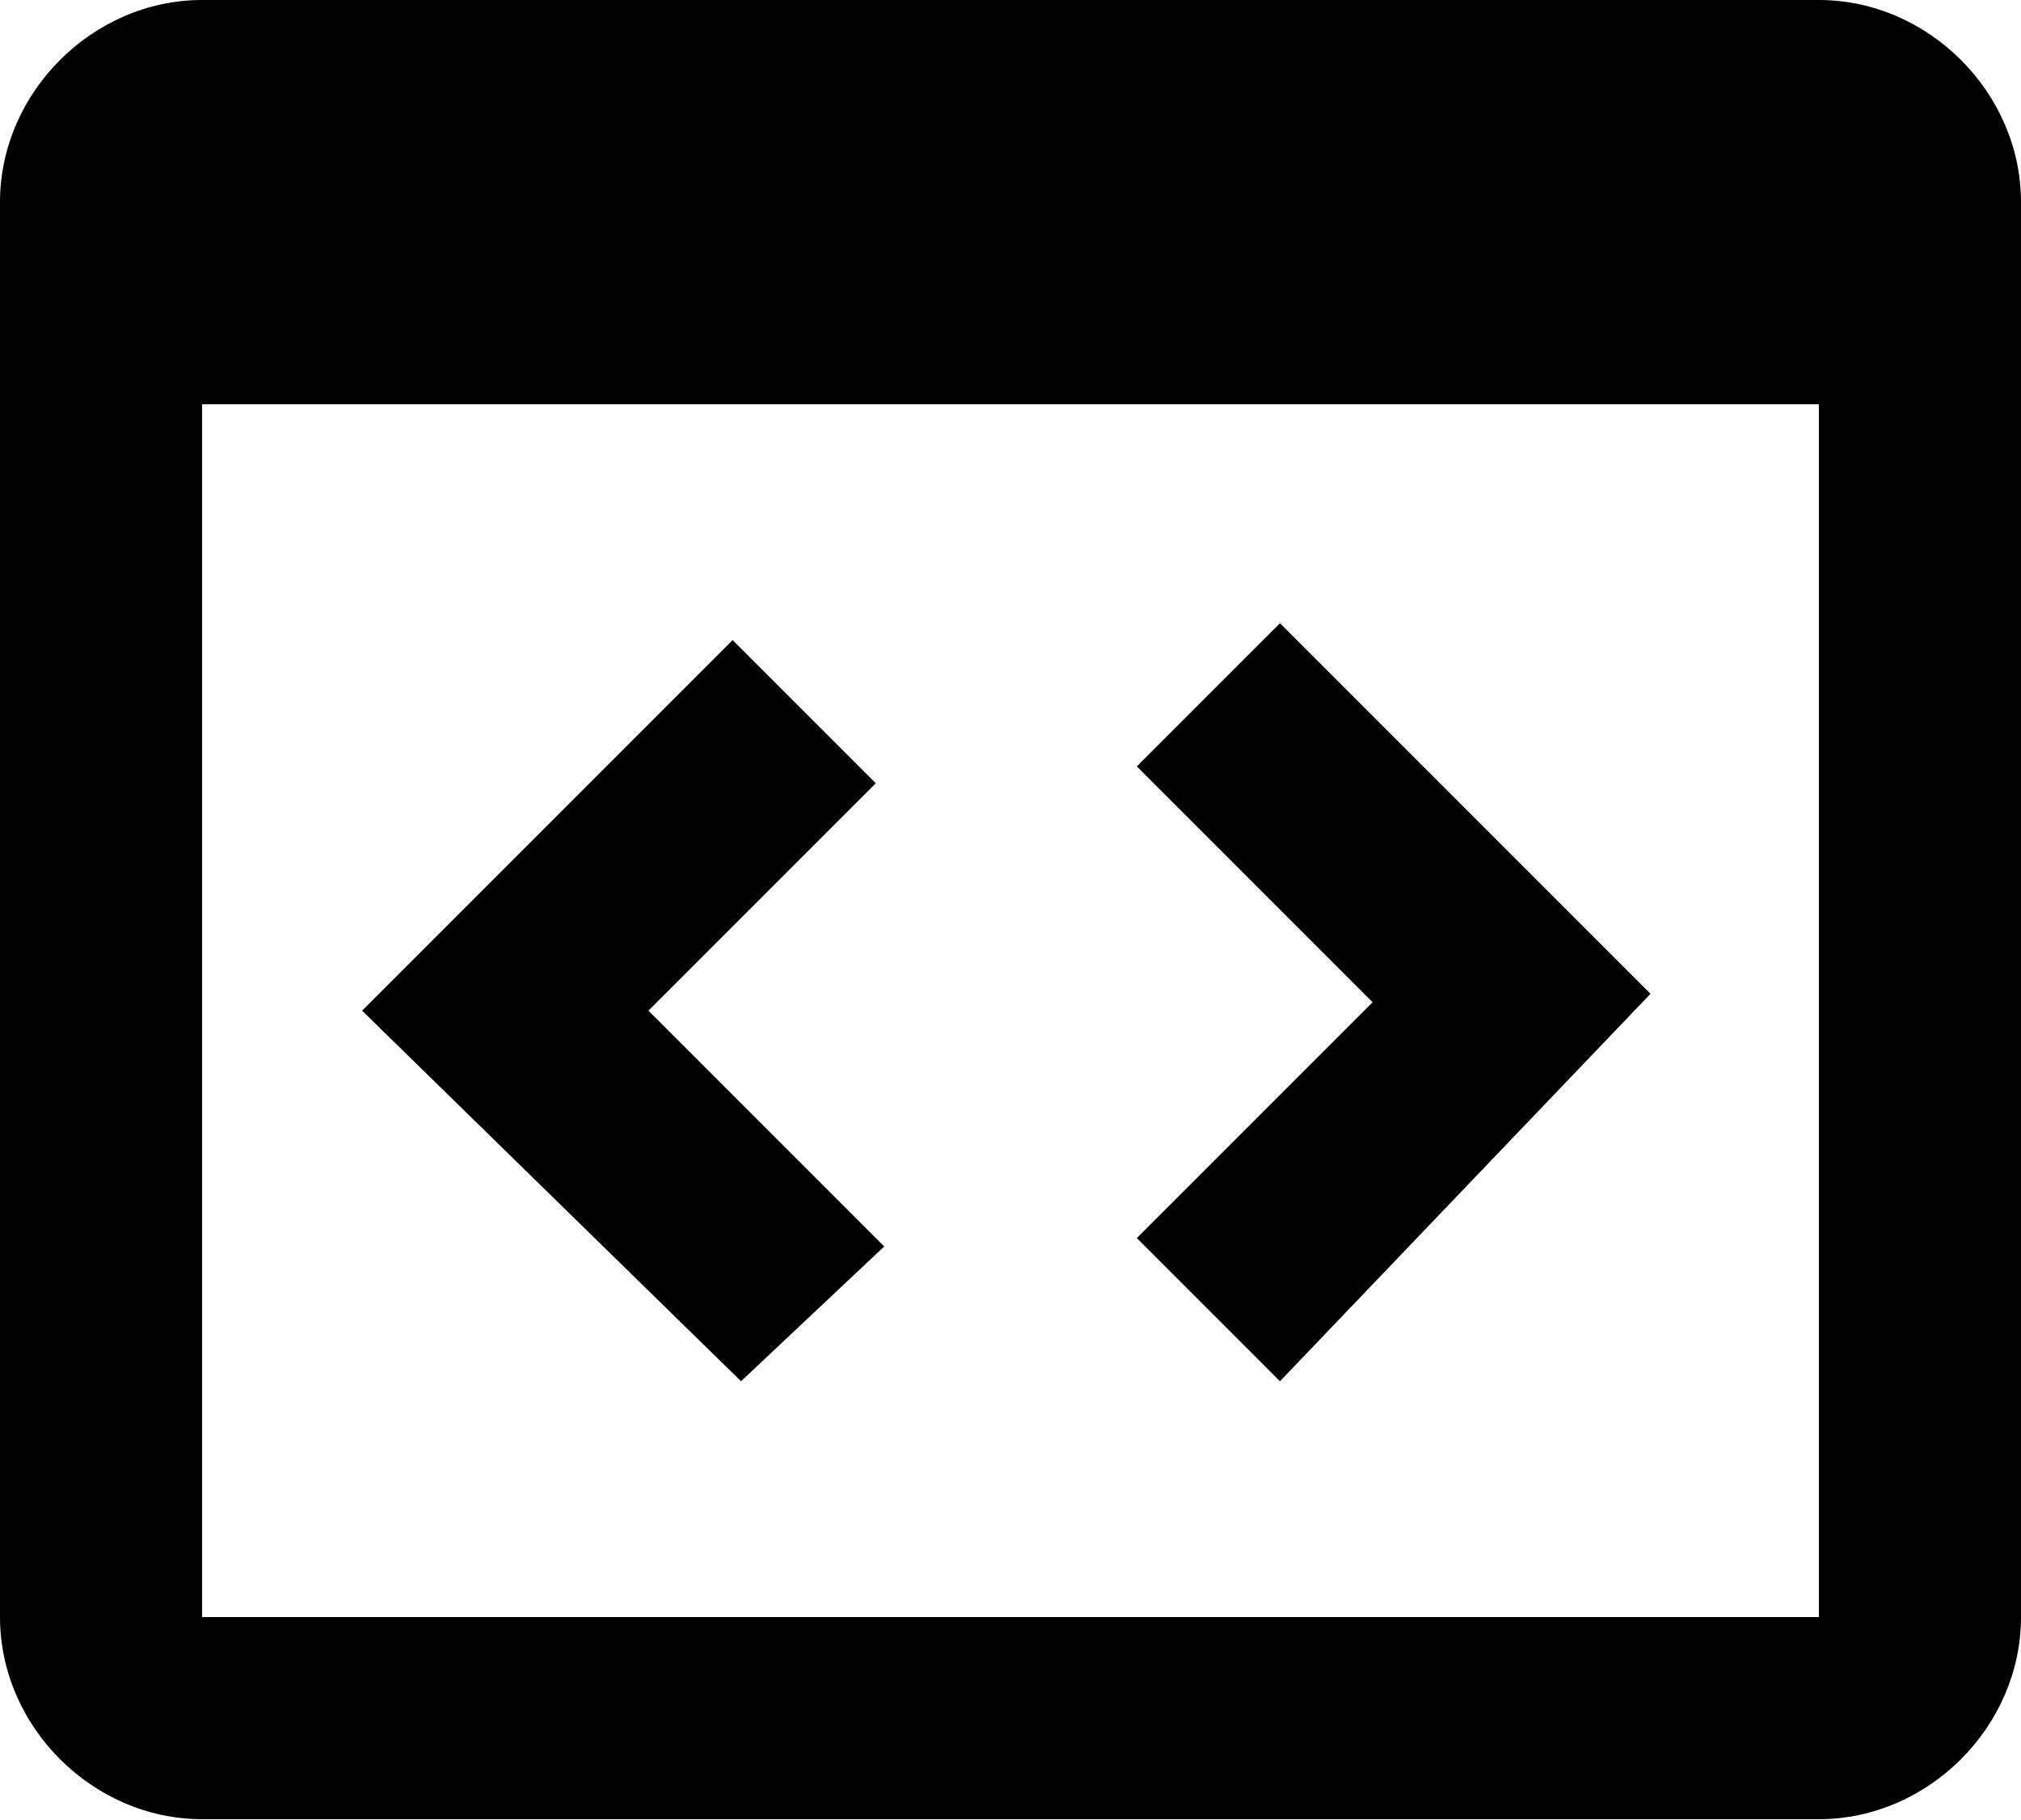
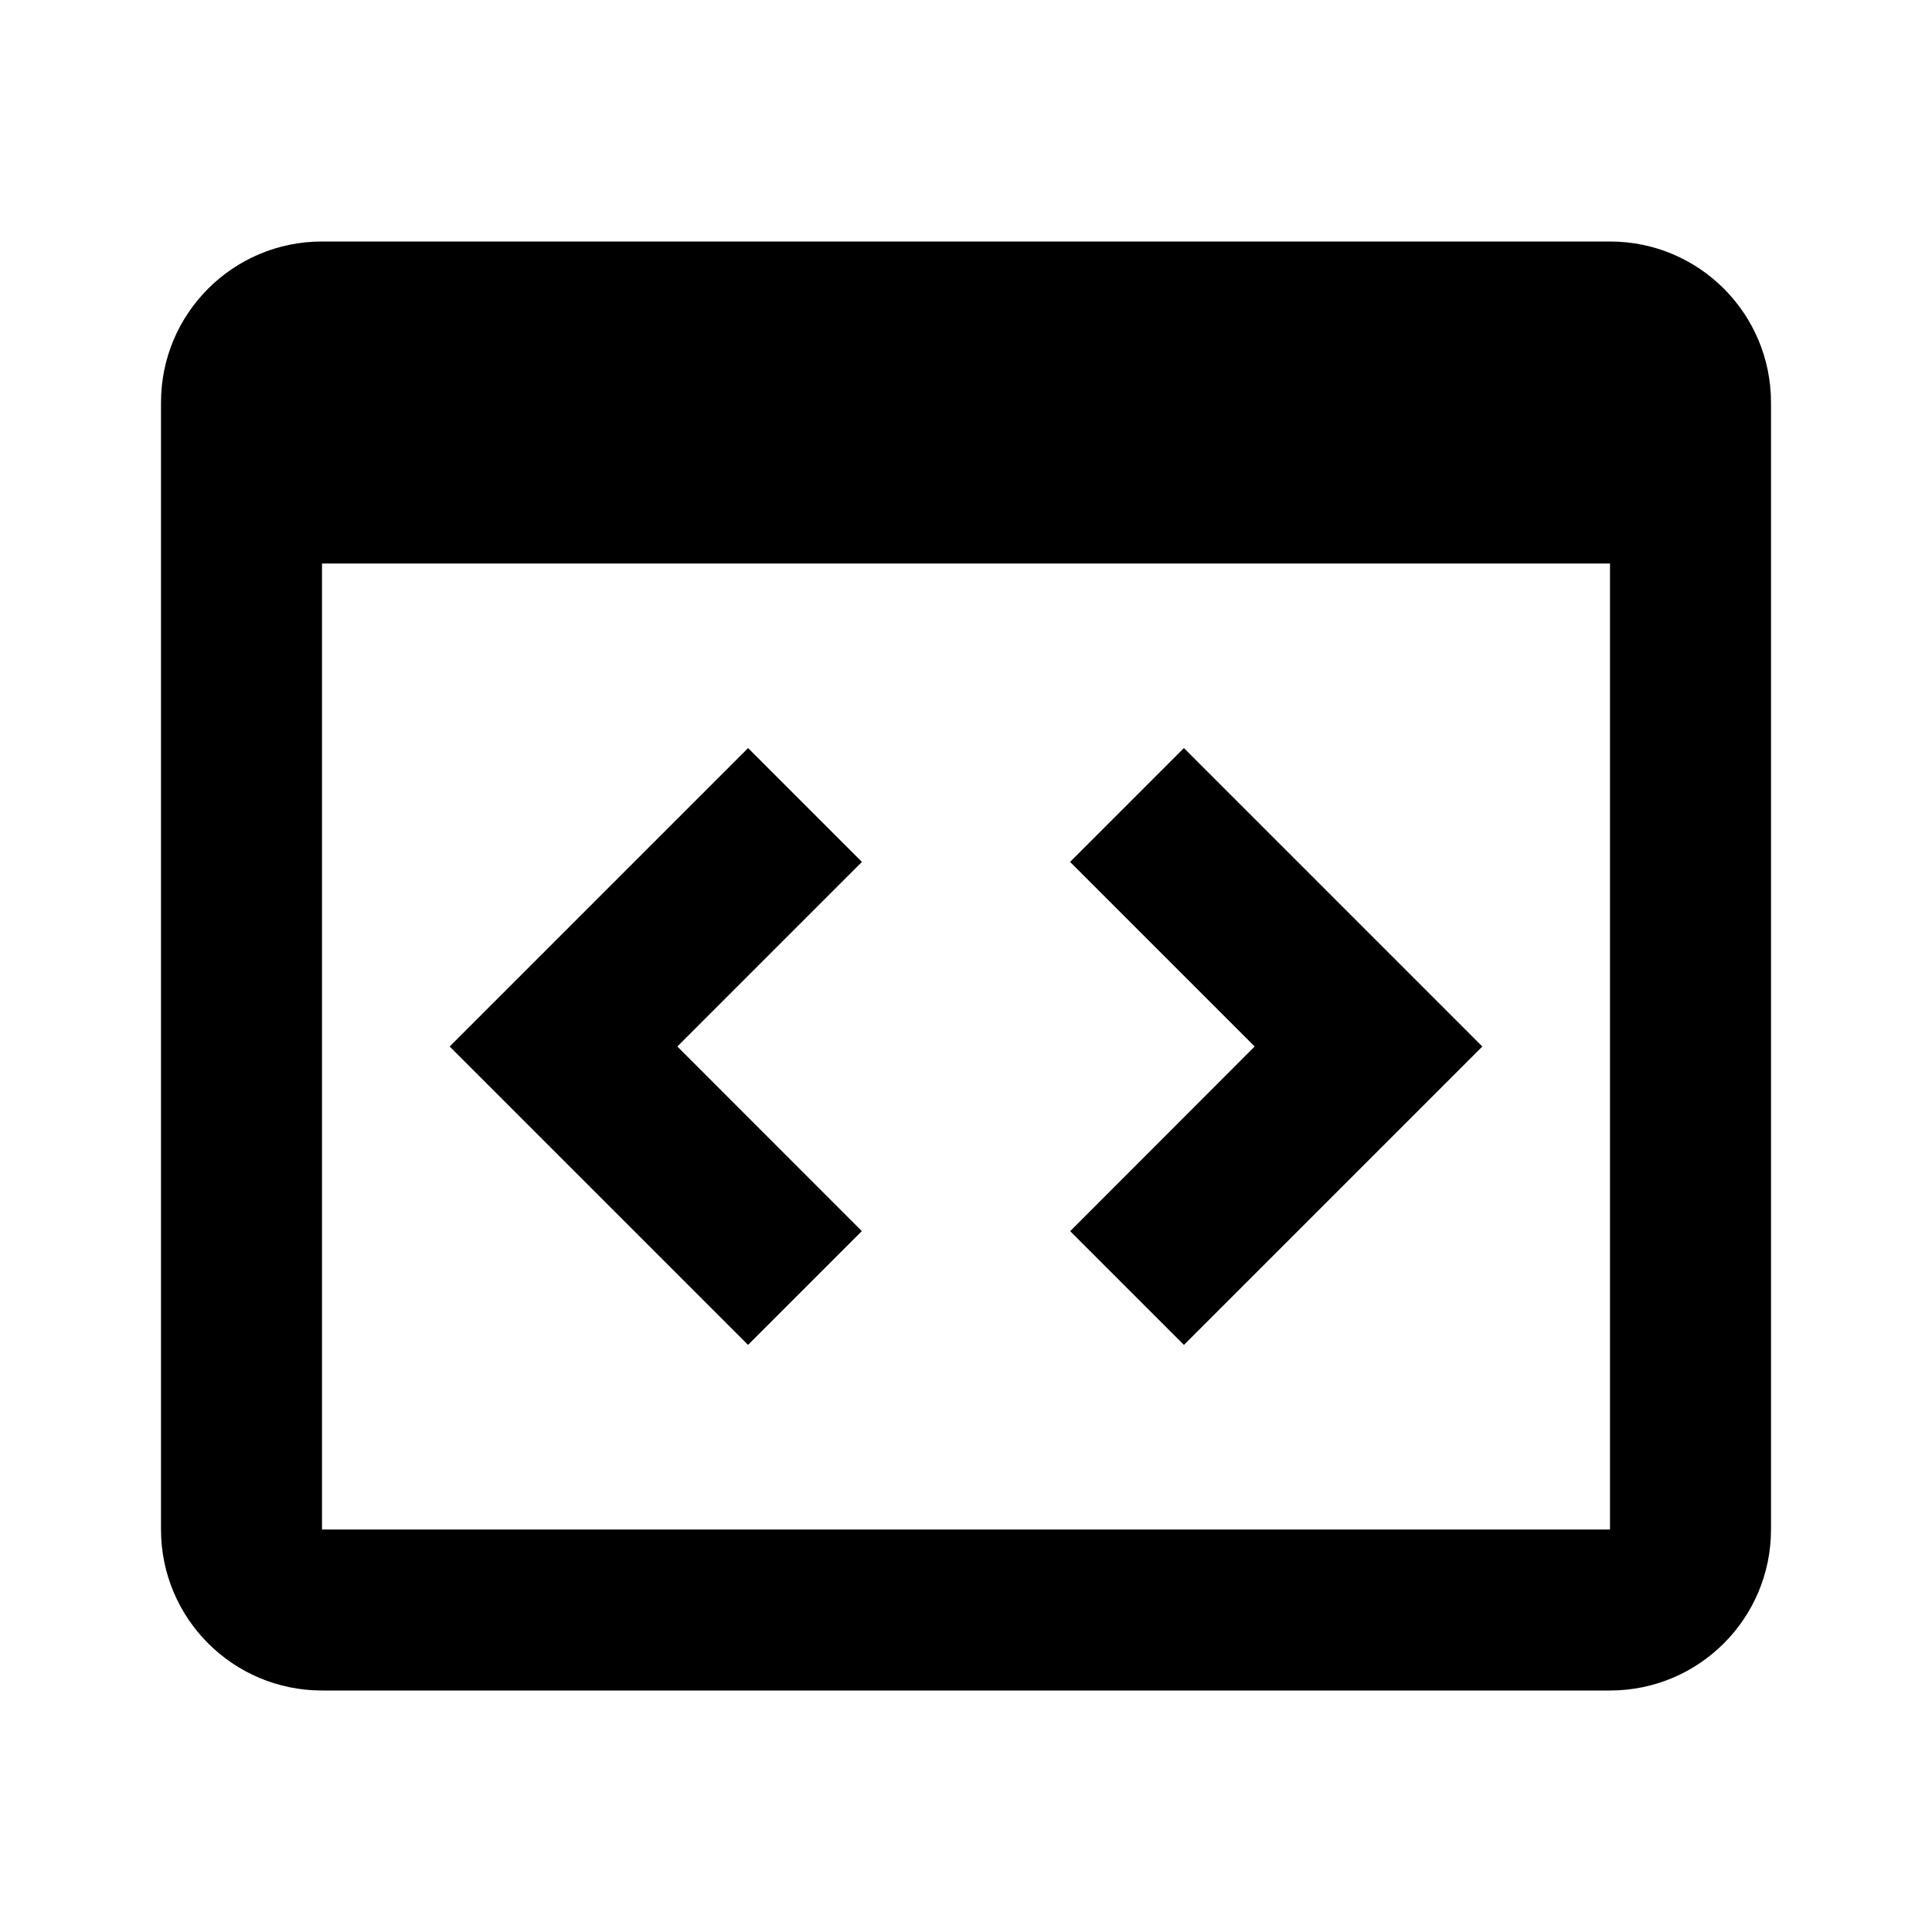
- <svg xmlns="http://www.w3.org/2000/svg" viewBox="0 0 24 21.6">
-   <path d="M21.6,21.6H2.4c-1.3,0-2.4-1.1-2.4-2.4V2.4C0,1.1,1.1,0,2.4,0h19.2C22.9,0,24,1.1,24,2.4v16.8C24,20.5,22.9,21.6,21.6,21.6z   M2.4,4.8v14.4h19.2V4.8H2.4z M15.2,16.4l-1.7-1.7l2.8-2.8l-2.8-2.8l1.7-1.7l4.4,4.4L15.2,16.4L15.2,16.4z M8.8,16.4L4.3,12l4.4-4.4  l1.7,1.7L7.7,12l2.8,2.8L8.8,16.4L8.8,16.4z" />
+ <svg xmlns="http://www.w3.org/2000/svg" viewBox="0 0 24 24">
+   <path d="M20 21H4C2.895 21 2 20.105 2 19V5C2 3.895 2.895 3 4 3H20C21.105 3 22 3.895 22 5V19C22 20.105 21.105 21 20 21ZM4 7V19H20V7H4ZM14.707 16.707L13.294 15.294L15.586 13L13.293 10.707L14.707 9.293L18.414 13L14.708 16.706L14.707 16.707ZM9.293 16.707L5.586 13L9.293 9.293L10.707 10.707L8.414 13L10.706 15.293L9.293 16.706V16.707Z" />
</svg>
